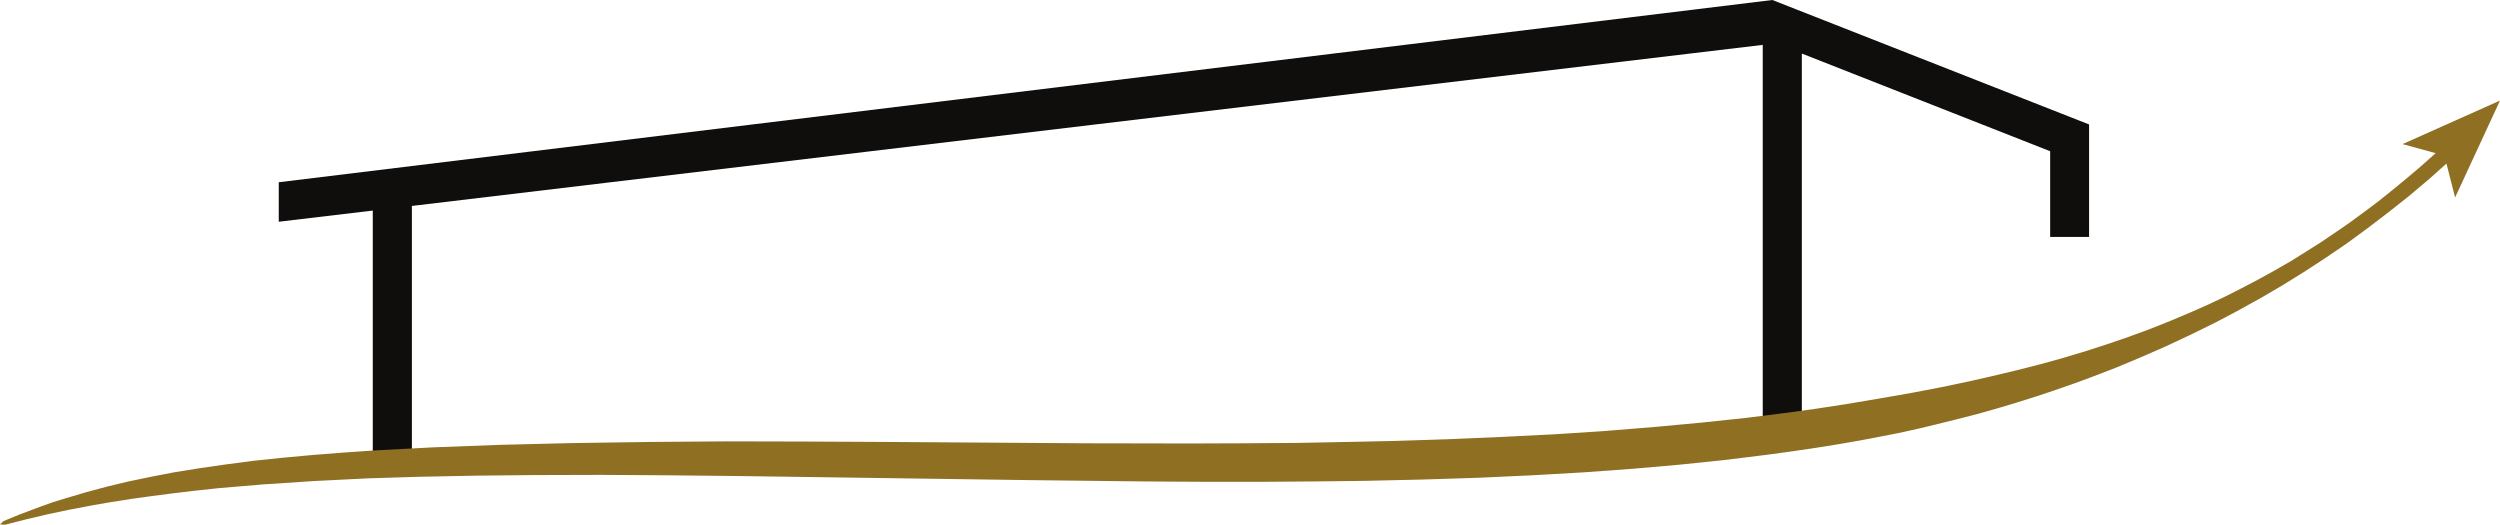
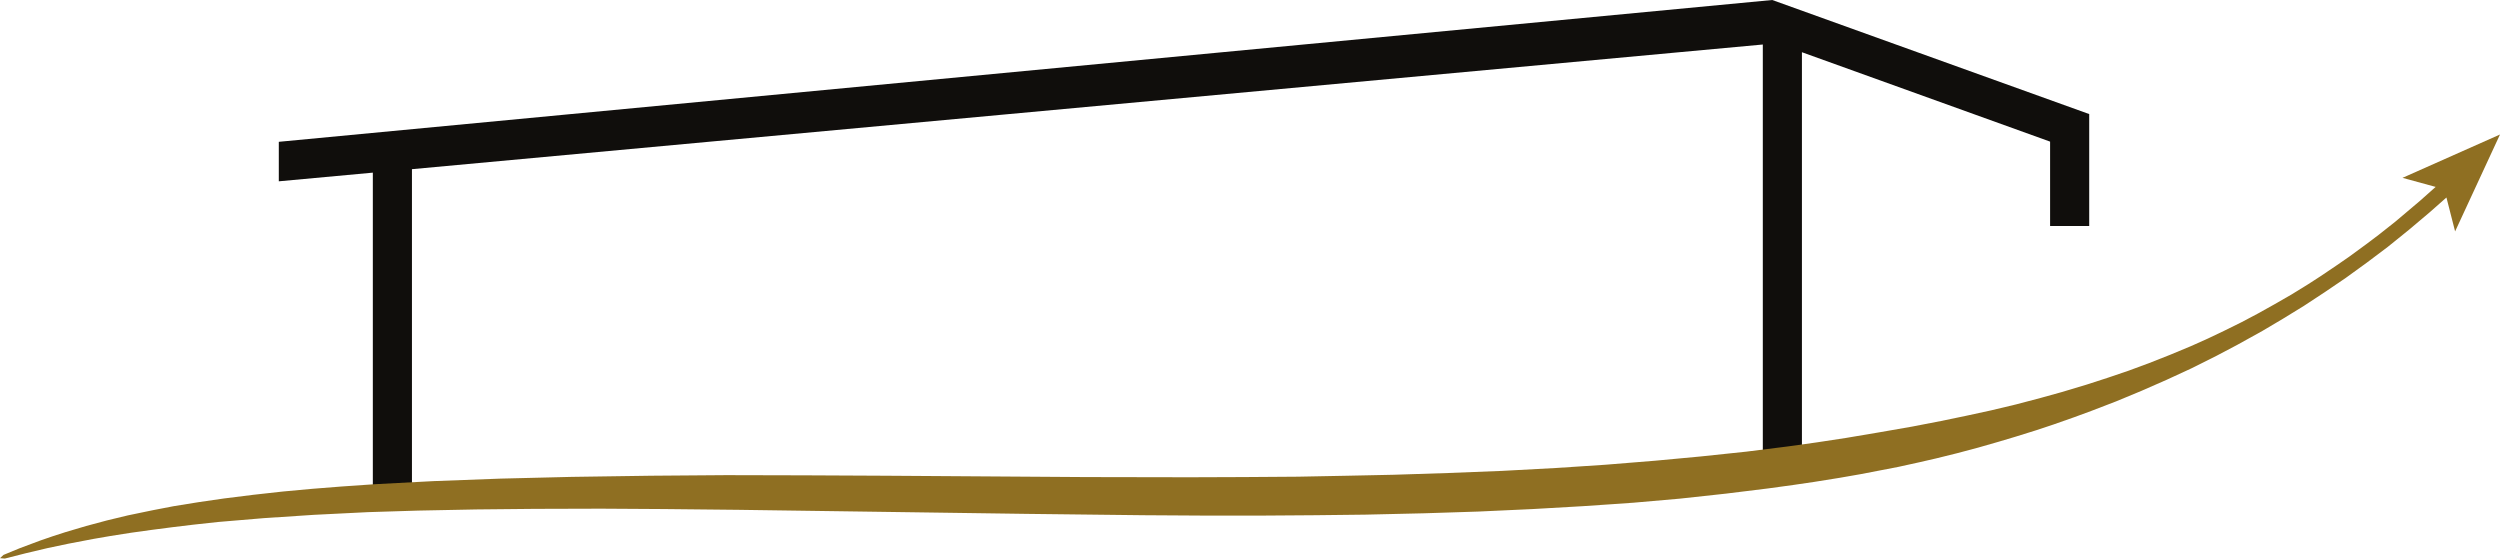
- <svg xmlns="http://www.w3.org/2000/svg" viewBox="0 0 129.77 27.24" role="img" aria-label="Biosuite">
-   <path fill="#100E0C" fill-rule="evenodd" d="M14.47 11.51L19.35 10.93L19.35 24.1L21.38 24.01L21.38 10.69L91.5 2.33L91.5 22.61L93.53 22.34L93.53 2.78L106.42 7.85L106.42 12.3L108.44 12.3L108.44 6.46L92 0L14.47 9.46L14.47 11.51" />
-   <path fill="#8F6F22" fill-rule="evenodd" d="M127.44 10.25L129.77 5.22L124.71 7.48L126.43 7.95L125.62 8.67L124.97 9.22L124.33 9.75L123.47 10.44L122.82 10.93L121.96 11.56L121.31 12.01L120.45 12.59L119.8 13L118.94 13.54L118.07 14.04L117.2 14.52L116.34 14.97L115.47 15.41L114.6 15.82L113.74 16.2L112.65 16.66L111.57 17.09L110.48 17.49L109.4 17.86L108.32 18.21L107.02 18.6L105.94 18.9L104.64 19.23L103.34 19.54L102.05 19.83L100.76 20.1L99.25 20.39L97.53 20.69L95.81 20.98L94.31 21.21L92.8 21.42L90.65 21.69L88.29 21.94L85.92 22.16L83.33 22.37L80.75 22.54L77.95 22.68L75.14 22.8L72.34 22.89L69.96 22.94L67.37 22.99L64.56 23.01L61.75 23.02L56.34 23.01L45.94 22.94L41.82 22.92L37.7 22.91L33.8 22.94L29.67 23L25.98 23.09L22.51 23.22L19.46 23.38L17.72 23.5L16.2 23.62L14.68 23.76L13.15 23.92L11.63 24.12L10.32 24.31L9.02 24.52L7.93 24.73L6.63 25L5.55 25.26L4.47 25.55L3.39 25.87L2.74 26.07L2.1 26.3L1.03 26.7L0.18 27.05L0 27.22L0.25 27.24L1.35 26.96L2.45 26.7L3.54 26.47L4.85 26.22L5.72 26.07L6.8 25.9L7.88 25.75L8.96 25.61L10.04 25.48L11.34 25.34L13.71 25.14L16.3 24.97L19.1 24.83L21.69 24.75L24.72 24.69L27.74 24.66L31.2 24.65L34.45 24.67L38.34 24.71L53.29 24.92L59.36 24.99L62.61 25.01L65.43 25.01L68.26 24.99L70.86 24.96L73.91 24.89L76.73 24.8L79.56 24.67L82.18 24.52L84.79 24.33L87.19 24.12L89.59 23.87L91.77 23.6L93.08 23.42L94.17 23.26L95.48 23.05L96.57 22.86L97.67 22.65L98.54 22.48L99.63 22.24L100.5 22.03L101.59 21.76L102.68 21.48L103.77 21.17L104.64 20.91L105.72 20.57L106.59 20.28L107.68 19.9L108.55 19.58L109.85 19.08L111.14 18.54L112.44 17.97L113.74 17.36L115.04 16.72L116.12 16.15L117.42 15.43L118.51 14.79L119.59 14.12L120.68 13.41L121.77 12.67L122.85 11.88L123.94 11.05L125.04 10.18L126.13 9.26L126.99 8.49L127.44 10.25" />
+ <svg xmlns="http://www.w3.org/2000/svg" viewBox="0 0 129.75 28.99" role="img" aria-label="Biosuite">
+   <path fill="#100E0C" fill-rule="evenodd" d="M14.47 9.41L19.35 8.96L19.35 25.85L21.38 25.76L21.38 8.78L91.49 2.31L91.49 24.36L93.52 24.09L93.52 2.71L106.4 7.35L106.4 11.73L108.43 11.73L108.43 5.92L91.98 0L14.47 7.36L14.47 9.41" />
+   <path fill="#8F6F22" fill-rule="evenodd" d="M127.42 12.01L129.75 6.98L124.69 9.23L126.41 9.7L125.6 10.42L124.95 10.97L124.31 11.51L123.45 12.19L122.8 12.68L121.94 13.31L121.29 13.76L120.43 14.34L119.78 14.76L118.92 15.29L118.05 15.79L117.19 16.27L116.32 16.73L115.45 17.16L114.59 17.57L113.72 17.96L112.64 18.41L111.55 18.84L110.47 19.24L109.38 19.61L108.3 19.96L107 20.35L105.92 20.65L104.63 20.99L103.33 21.3L102.04 21.58L100.74 21.85L99.24 22.14L97.52 22.44L95.8 22.73L94.29 22.96L92.79 23.17L90.64 23.44L88.27 23.69L85.91 23.91L83.32 24.12L80.74 24.29L77.93 24.44L75.13 24.55L72.33 24.64L69.95 24.69L67.36 24.74L64.55 24.76L61.74 24.77L56.33 24.76L45.93 24.69L41.81 24.67L37.69 24.66L33.79 24.69L29.67 24.75L25.98 24.84L22.5 24.97L19.46 25.13L17.72 25.25L16.2 25.37L14.68 25.51L13.15 25.68L11.63 25.87L10.32 26.06L9.02 26.27L7.93 26.48L6.63 26.75L5.55 27.01L4.47 27.3L3.39 27.62L2.74 27.83L2.1 28.05L1.03 28.45L0.18 28.8L0 28.97L0.25 28.99L1.35 28.71L2.45 28.45L3.54 28.22L4.85 27.97L5.72 27.82L6.8 27.65L7.88 27.5L8.96 27.36L10.04 27.23L11.33 27.09L13.71 26.89L16.29 26.72L19.1 26.58L21.69 26.5L24.71 26.44L27.74 26.41L31.2 26.4L34.44 26.42L38.34 26.46L53.28 26.67L59.35 26.74L62.6 26.76L65.42 26.76L68.25 26.74L70.85 26.71L73.9 26.64L76.72 26.55L79.55 26.42L82.16 26.27L84.78 26.09L87.18 25.88L89.57 25.62L91.76 25.35L93.07 25.17L94.16 25.01L95.47 24.8L96.56 24.61L97.65 24.4L98.53 24.23L99.62 23.99L100.49 23.79L101.58 23.52L102.67 23.23L103.75 22.92L104.62 22.66L105.71 22.32L106.58 22.03L107.66 21.65L108.53 21.33L109.83 20.83L111.13 20.29L112.43 19.72L113.73 19.12L115.03 18.47L116.11 17.9L117.41 17.18L118.49 16.54L119.58 15.87L120.66 15.16L121.75 14.42L122.84 13.63L123.93 12.81L125.02 11.93L126.11 11.01L126.97 10.25L127.42 12.01" />
</svg>
